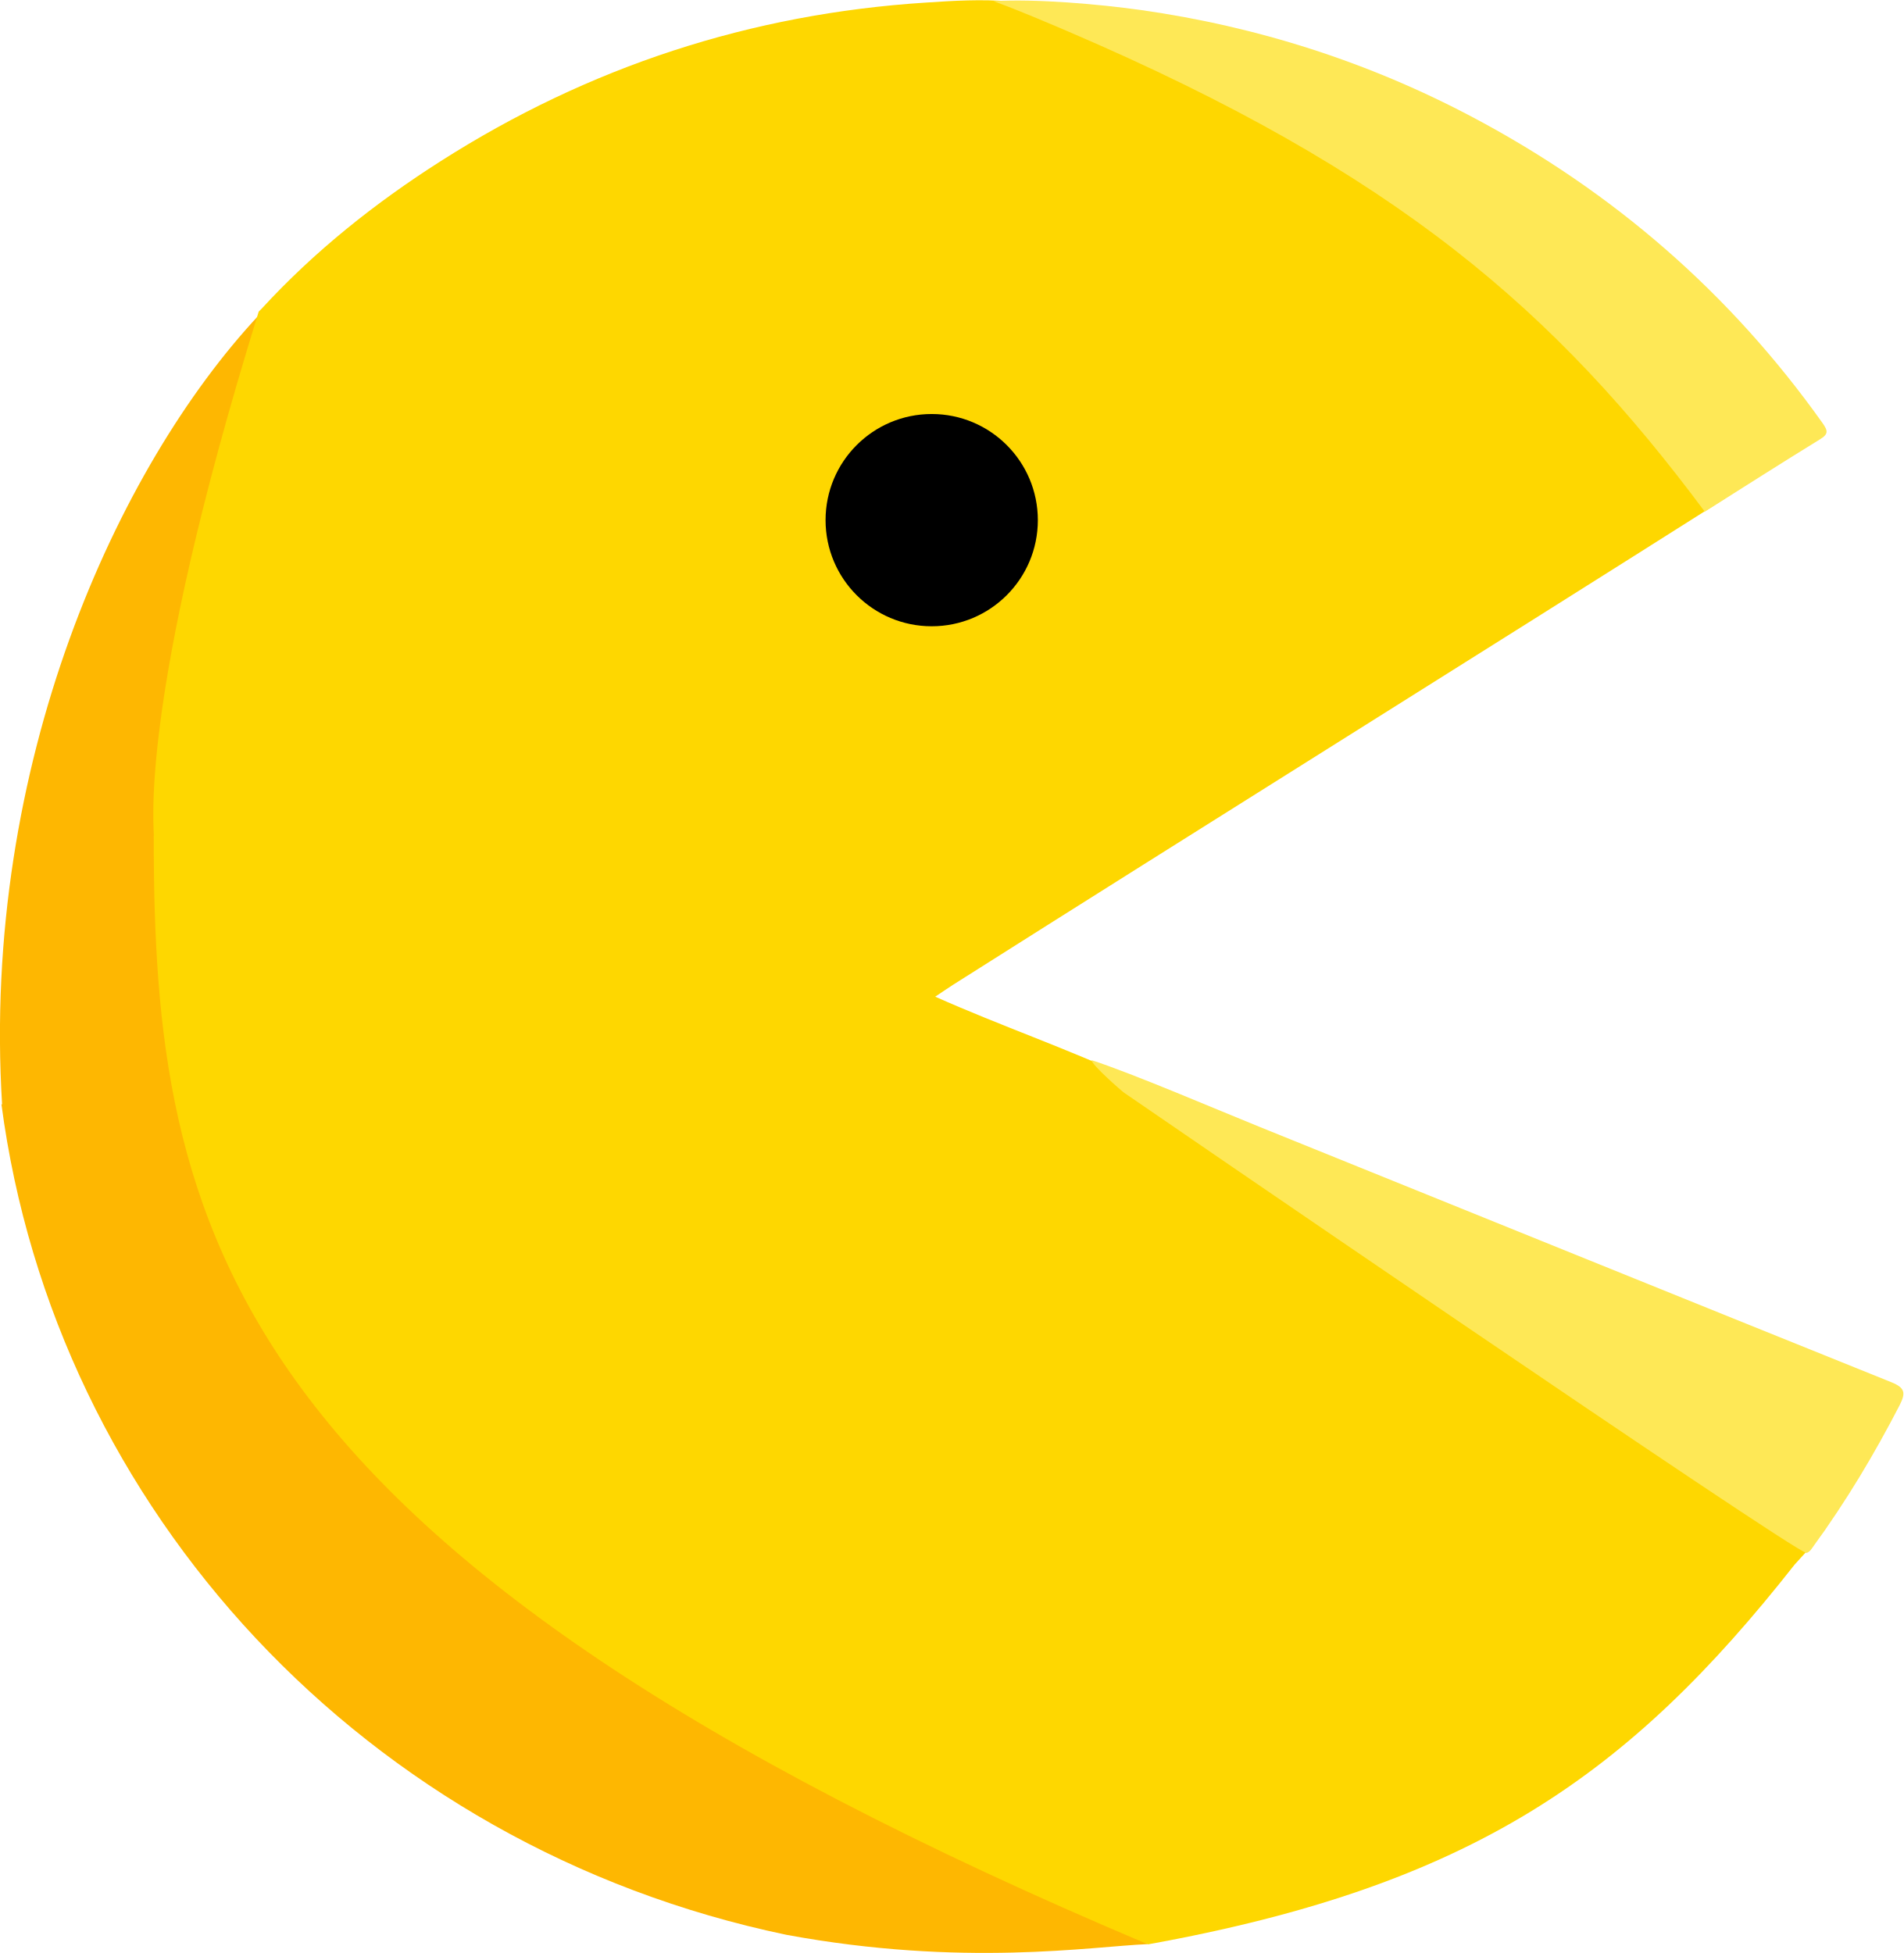
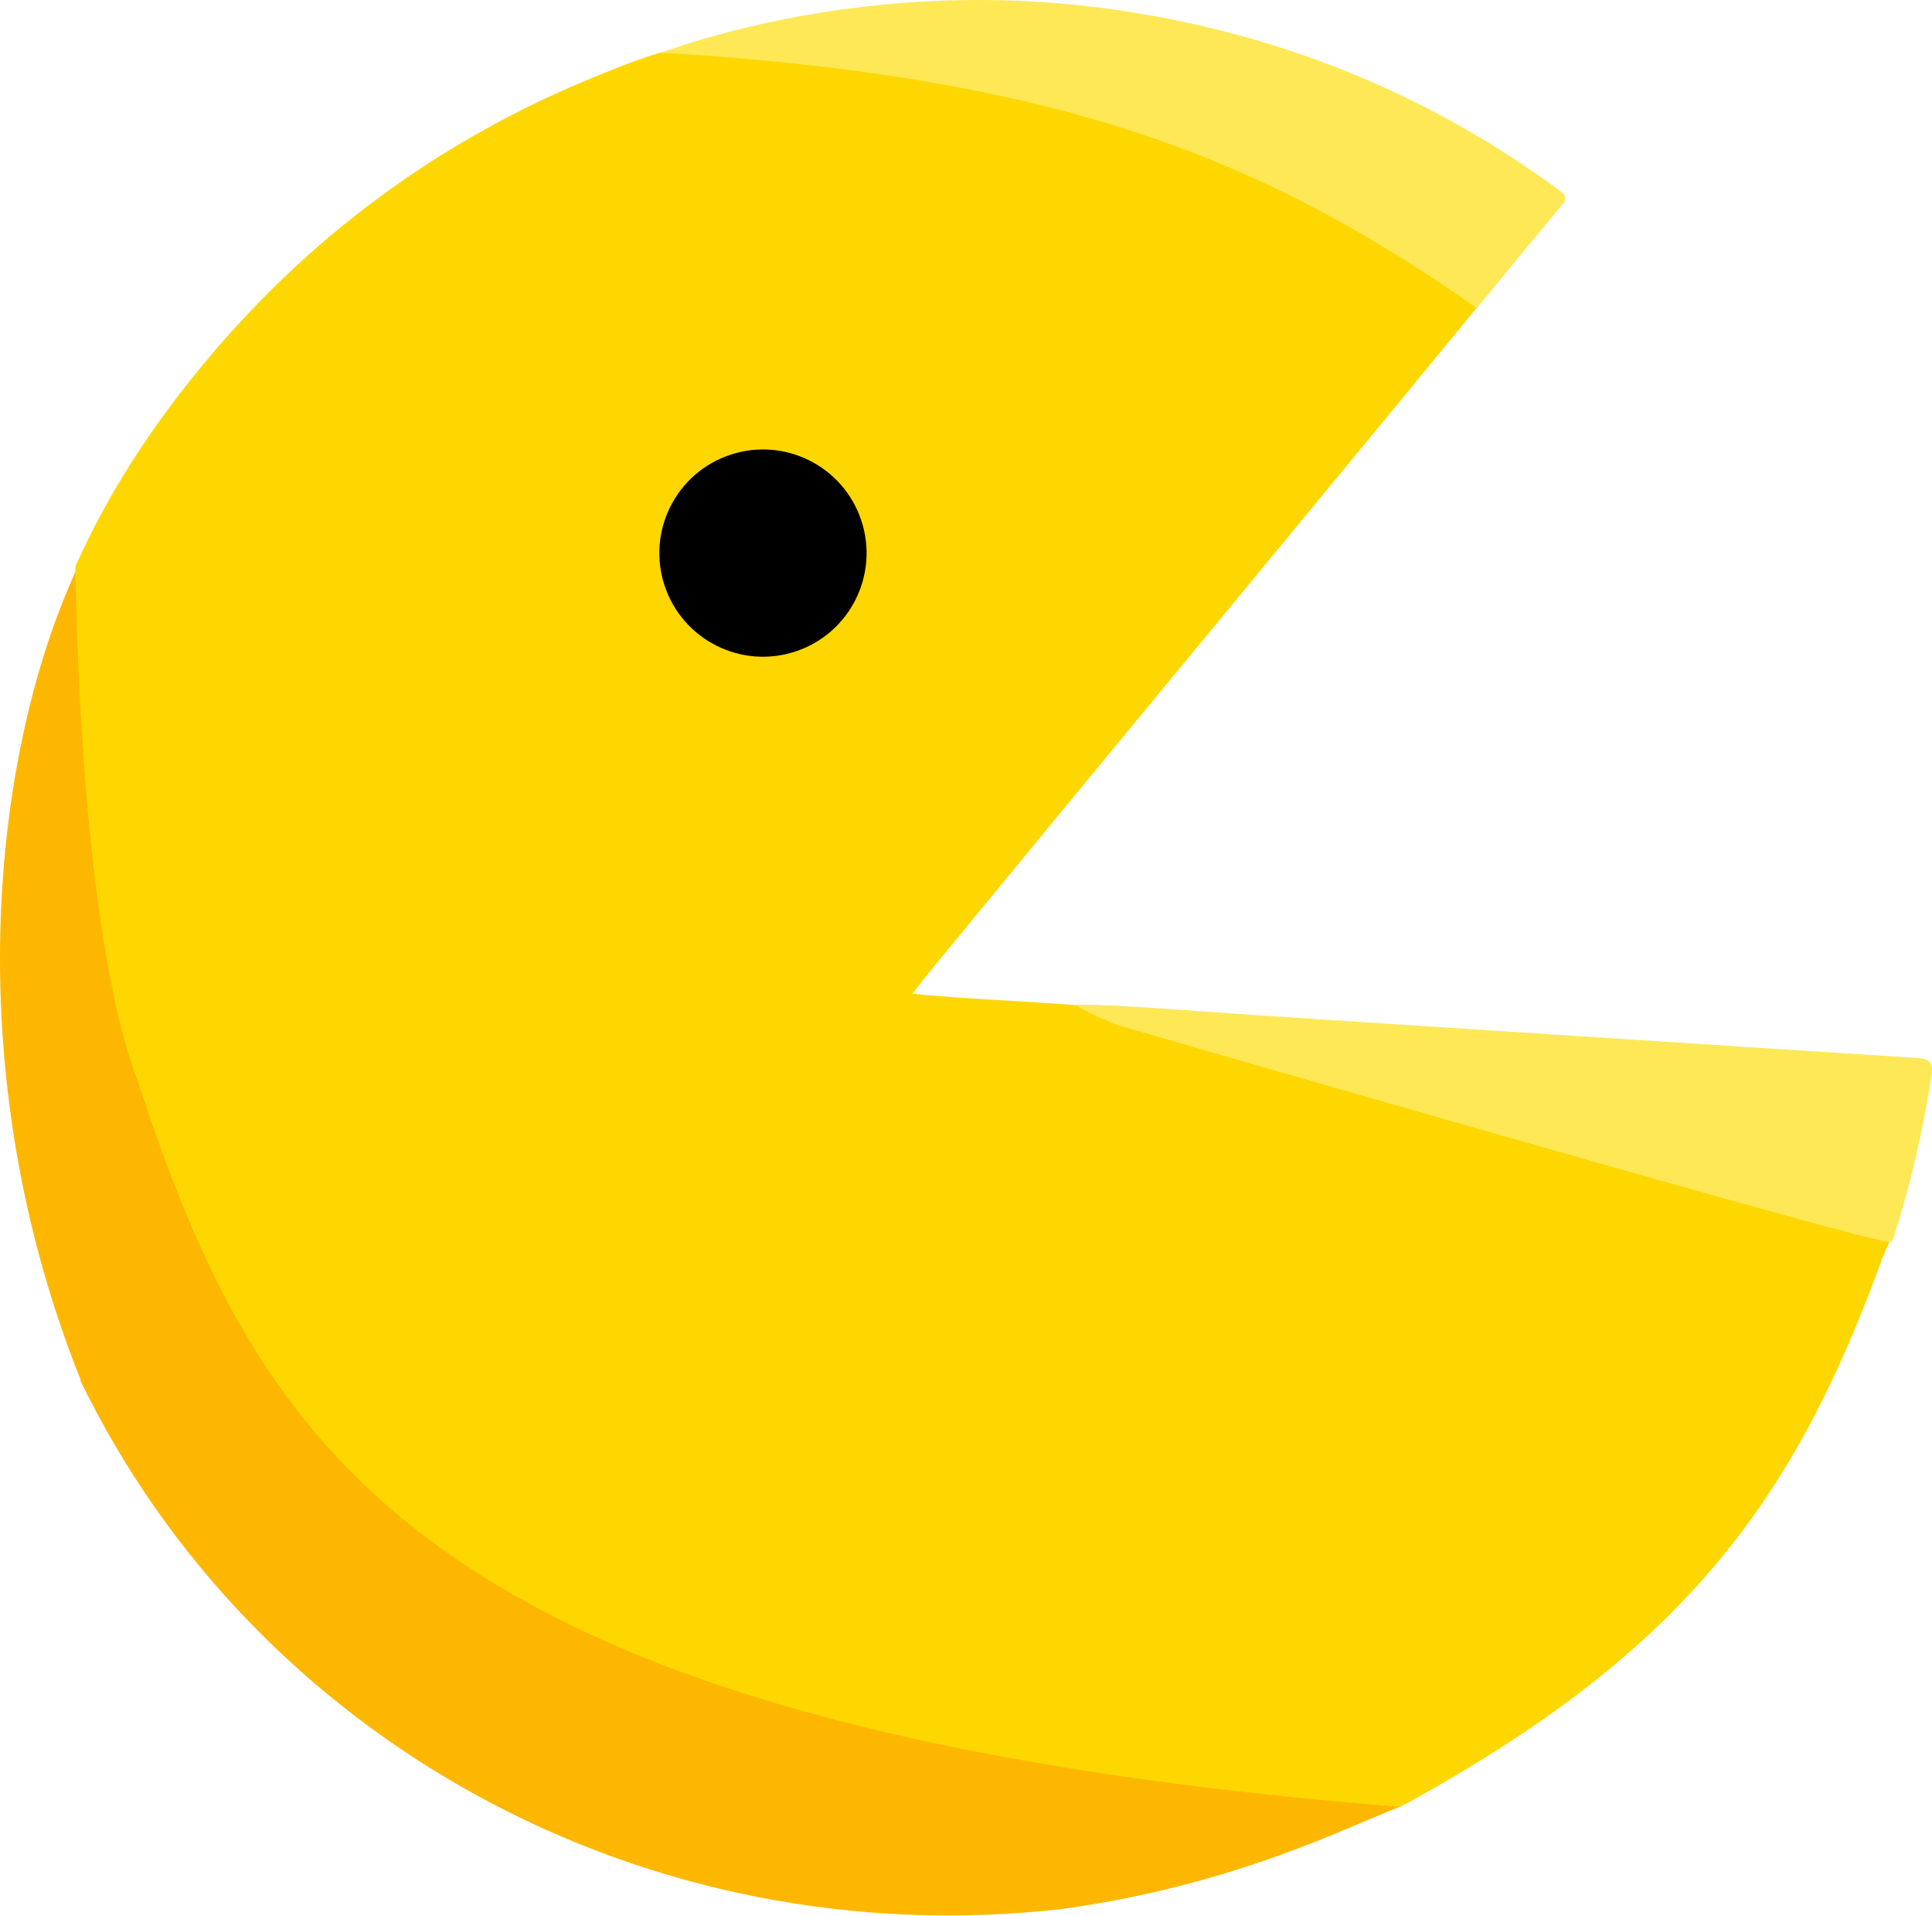
- <svg xmlns="http://www.w3.org/2000/svg" version="1.1" x="0px" y="0px" viewBox="0 0 815.9 837.3" style="enable-background:new 0 0 815.9 837.3;" xml:space="preserve">
-   <style type="text/css">
+ <svg xmlns="http://www.w3.org/2000/svg" version="1.1" x="0px" y="0px" viewBox="0 0 848.454 841.095" xml:space="preserve" id="svg228" width="848.454" height="841.095">
+   <defs id="defs232" />
+   <style type="text/css" id="style184">
	.st0{display:none;}
	.st1{display:inline;}
	.st2{fill:url(#SVGID_1_);}
	.st3{enable-background:new    ;}
	.st4{fill:#FEB701;}
	.st5{fill:#FED700;}
	.st6{fill:#FEE856;}
</style>
-   <g id="Layer_1" class="st0">
-     <g class="st1">
+   <g id="Layer_1" class="st0" transform="translate(-3.728835,6.479331)">
+     <g class="st1" id="g209">
      <radialGradient id="SVGID_1_" cx="150.421" cy="391.021" r="313.5" fx="33.945" fy="262.614" gradientUnits="userSpaceOnUse">
-         <stop offset="7.777166e-02" style="stop-color:#FFFF94" />
-         <stop offset="0.157" style="stop-color:#FFFF75" />
-         <stop offset="0.282" style="stop-color:#FFFF4C" />
-         <stop offset="0.404" style="stop-color:#FFFF2B" />
-         <stop offset="0.521" style="stop-color:#FFFF13" />
-         <stop offset="0.629" style="stop-color:#FFFF05" />
-         <stop offset="0.722" style="stop-color:#FFFF00" />
-         <stop offset="0.821" style="stop-color:#FBFB01" />
-         <stop offset="0.911" style="stop-color:#F0F005" />
-         <stop offset="0.99" style="stop-color:#E0E00A" />
+         <stop offset="7.777166e-02" style="stop-color:#FFFF94" id="stop186" />
+         <stop offset="0.157" style="stop-color:#FFFF75" id="stop188" />
+         <stop offset="0.282" style="stop-color:#FFFF4C" id="stop190" />
+         <stop offset="0.404" style="stop-color:#FFFF2B" id="stop192" />
+         <stop offset="0.521" style="stop-color:#FFFF13" id="stop194" />
+         <stop offset="0.629" style="stop-color:#FFFF05" id="stop196" />
+         <stop offset="0.722" style="stop-color:#FFFF00" id="stop198" />
+         <stop offset="0.821" style="stop-color:#FBFB01" id="stop200" />
+         <stop offset="0.911" style="stop-color:#F0F005" id="stop202" />
+         <stop offset="0.99" style="stop-color:#E0E00A" id="stop204" />
      </radialGradient>
-       <circle class="st2" cx="150.4" cy="391" r="313.5" />
+       <circle class="st2" cx="150.4" cy="391" r="313.5" id="circle207" style="fill:url(#SVGID_1_)" />
    </g>
  </g>
-   <g id="Layer_2">
+   <g id="Layer_2" transform="rotate(-18.30668,428.8782,432.574)">
    <g id="Untitled-2.psd_1_">
      <g id="Artboard_1_1_" class="st3">
-         <g>
-           <path class="st4" d="M491.9,833.5c-24,1-79,10-154.8-4C156.6,791.8,23.5,647.2,0.6,473.3l0.3,0.3c-9-146,49.4-273.5,110-338.4      c0.6-0.6,1.4-1.1,2-1.7c-0.4,1.9-0.5,4-1.1,5.8c-5.1,16-9.3,32.2-13.2,48.5c-5.9,25-9.6,50.4-10.6,75.8      c-1.2,30.5-3.4,60.9-3.5,91.5c-0.1,31,1.8,92.4,8.4,122.4c6.3,28.7,45.9,114.2,63,138c12.3,17.2,137.7,10.8,155,23      c14.3,10.1,46.3,48.1,62,56c17,8.5,77,26.6,94,35c21.6,10.7-34,68.9-12,79C462.7,812.1,485.9,826.7,491.9,833.5" />
-           <path class="st5" d="M65.9,358.5c0,167.6,28,307,426,475l0.2,0.1c138.8-25.1,206-72.3,277.2-162.8c1.2-1.5,13.4-14.1,13.6-16.3      c-5.9-0.7-11.6-12.9-16-16c-25.9-18.1-48.8-26.6-73-47c-20.2-17-53.3-23-74.8-38.2c-19.3-13.7-38.7-27.2-58.3-40.4      c-23.8-16.1-48.7-30.6-72.5-46.9c-1.4-1-3.3-1.6-3.5-3.7c-27.2-12.7-55.6-22.4-83.9-35c3.2-2.1,5.3-3.6,7.5-5      c106.7-67.6,224.7-141.2,331.4-208.8c-2.3-8.5-9.1-16.3-14-23c-19.4-26.6-27.2-35.5-52-57c21.8-8.4-28.1-34.4-36-40      C598.3,65.3,545.2,53.5,503,29.2c-14.4-8.3-31-11.7-46.3-18.1c-8-3.4-16.9-4.9-23.9-10.5c-12-1-23.9-0.3-35.8,0.5      c-75.2,4.8-144.6,27.5-208.1,68c-28.1,17.9-54.1,38.6-76.7,63.2c-0.4,0.4-0.9,0.9-1.3,1.3c0,0,0,0,0,0      C57.9,304.5,66.5,356.7,65.9,358.5" />
-           <path class="st6" d="M730.9,219.5c-64-86-131.9-145.5-273-206c-8-3.4-21-9-32-13c18.2-1.1,45.3,1.3,63.2,3.8      c50,7.1,97.6,22.3,142.3,46c60.2,31.9,110.3,75.4,149.9,131.1c2.3,3.3,2.6,4.7-1.2,7c-16.6,10.2-33,20.7-49.5,31.1" />
-           <path class="st6" d="M481.9,468.5c-1.4-1-13.8-11.9-14-14c18.1,5.9,54.4,21.5,72,28.6c90.3,36.5,180.5,73.1,270.9,109.5      c5.9,2.4,6.2,4.6,3.5,9.9c-10.8,20.9-22.8,41-36.7,60.1c-0.9,1.2-1.6,2.7-3.2,3.2C768.3,665,486.3,471.6,481.9,468.5" />
+         <g id="g220">
+           <path class="st4" d="m 491.9,833.5 c -24,1 -79,10 -154.8,-4 C 156.6,791.8 23.5,647.2 0.6,473.3 l 0.3,0.3 c -9,-146 49.4,-273.5 110,-338.4 0.6,-0.6 1.4,-1.1 2,-1.7 -0.4,1.9 -0.5,4 -1.1,5.8 -5.1,16 -9.3,32.2 -13.2,48.5 -5.9,25 -9.6,50.4 -10.6,75.8 -1.2,30.5 -3.4,60.9 -3.5,91.5 -0.1,31 1.8,92.4 8.4,122.4 6.3,28.7 45.9,114.2 63,138 12.3,17.2 137.7,10.8 155,23 14.3,10.1 46.3,48.1 62,56 17,8.5 77,26.6 94,35 21.6,10.7 -34,68.9 -12,79 7.8,3.6 31,18.2 37,25" id="path212" />
+           <path class="st5" d="m 65.9,358.5 c 0,167.6 28,307 426,475 l 0.2,0.1 c 138.8,-25.1 206,-72.3 277.2,-162.8 1.2,-1.5 13.4,-14.1 13.6,-16.3 -5.9,-0.7 -11.6,-12.9 -16,-16 -25.9,-18.1 -48.8,-26.6 -73,-47 -20.2,-17 -53.3,-23 -74.8,-38.2 -19.3,-13.7 -38.7,-27.2 -58.3,-40.4 -23.8,-16.1 -48.7,-30.6 -72.5,-46.9 -1.4,-1 -3.3,-1.6 -3.5,-3.7 -27.2,-12.7 -55.6,-22.4 -83.9,-35 3.2,-2.1 5.3,-3.6 7.5,-5 106.7,-67.6 224.7,-141.2 331.4,-208.8 -2.3,-8.5 -9.1,-16.3 -14,-23 -19.4,-26.6 -27.2,-35.5 -52,-57 21.8,-8.4 -28.1,-34.4 -36,-40 C 598.3,65.3 545.2,53.5 503,29.2 488.6,20.9 472,17.5 456.7,11.1 448.7,7.7 439.8,6.2 432.8,0.6 c -12,-1 -23.9,-0.3 -35.8,0.5 -75.2,4.8 -144.6,27.5 -208.1,68 -28.1,17.9 -54.1,38.6 -76.7,63.2 -0.4,0.4 -0.9,0.9 -1.3,1.3 0,0 0,0 0,0 -53,170.9 -44.4,223.1 -45,224.9" id="path214" />
+           <path class="st6" d="m 730.9,219.5 c -64,-86 -131.9,-145.5 -273,-206 -8,-3.4 -21,-9 -32,-13 18.2,-1.1 45.3,1.3 63.2,3.8 50,7.1 97.6,22.3 142.3,46 60.2,31.9 110.3,75.4 149.9,131.1 2.3,3.3 2.6,4.7 -1.2,7 -16.6,10.2 -33,20.7 -49.5,31.1" id="path216" />
+           <path class="st6" d="m 481.9,468.5 c -1.4,-1 -13.8,-11.9 -14,-14 18.1,5.9 54.4,21.5 72,28.6 90.3,36.5 180.5,73.1 270.9,109.5 5.9,2.4 6.2,4.6 3.5,9.9 -10.8,20.9 -22.8,41 -36.7,60.1 -0.9,1.2 -1.6,2.7 -3.2,3.2 C 768.3,665 486.3,471.6 481.9,468.5" id="path218" />
        </g>
      </g>
    </g>
-     <circle cx="399.4" cy="223" r="45.5" />
+     <circle cx="399.4" cy="223" r="45.5" id="circle224" />
  </g>
-   <g id="Layer_3">
+   <g id="Layer_3" transform="translate(-3.728835,6.479331)">
</g>
</svg>
